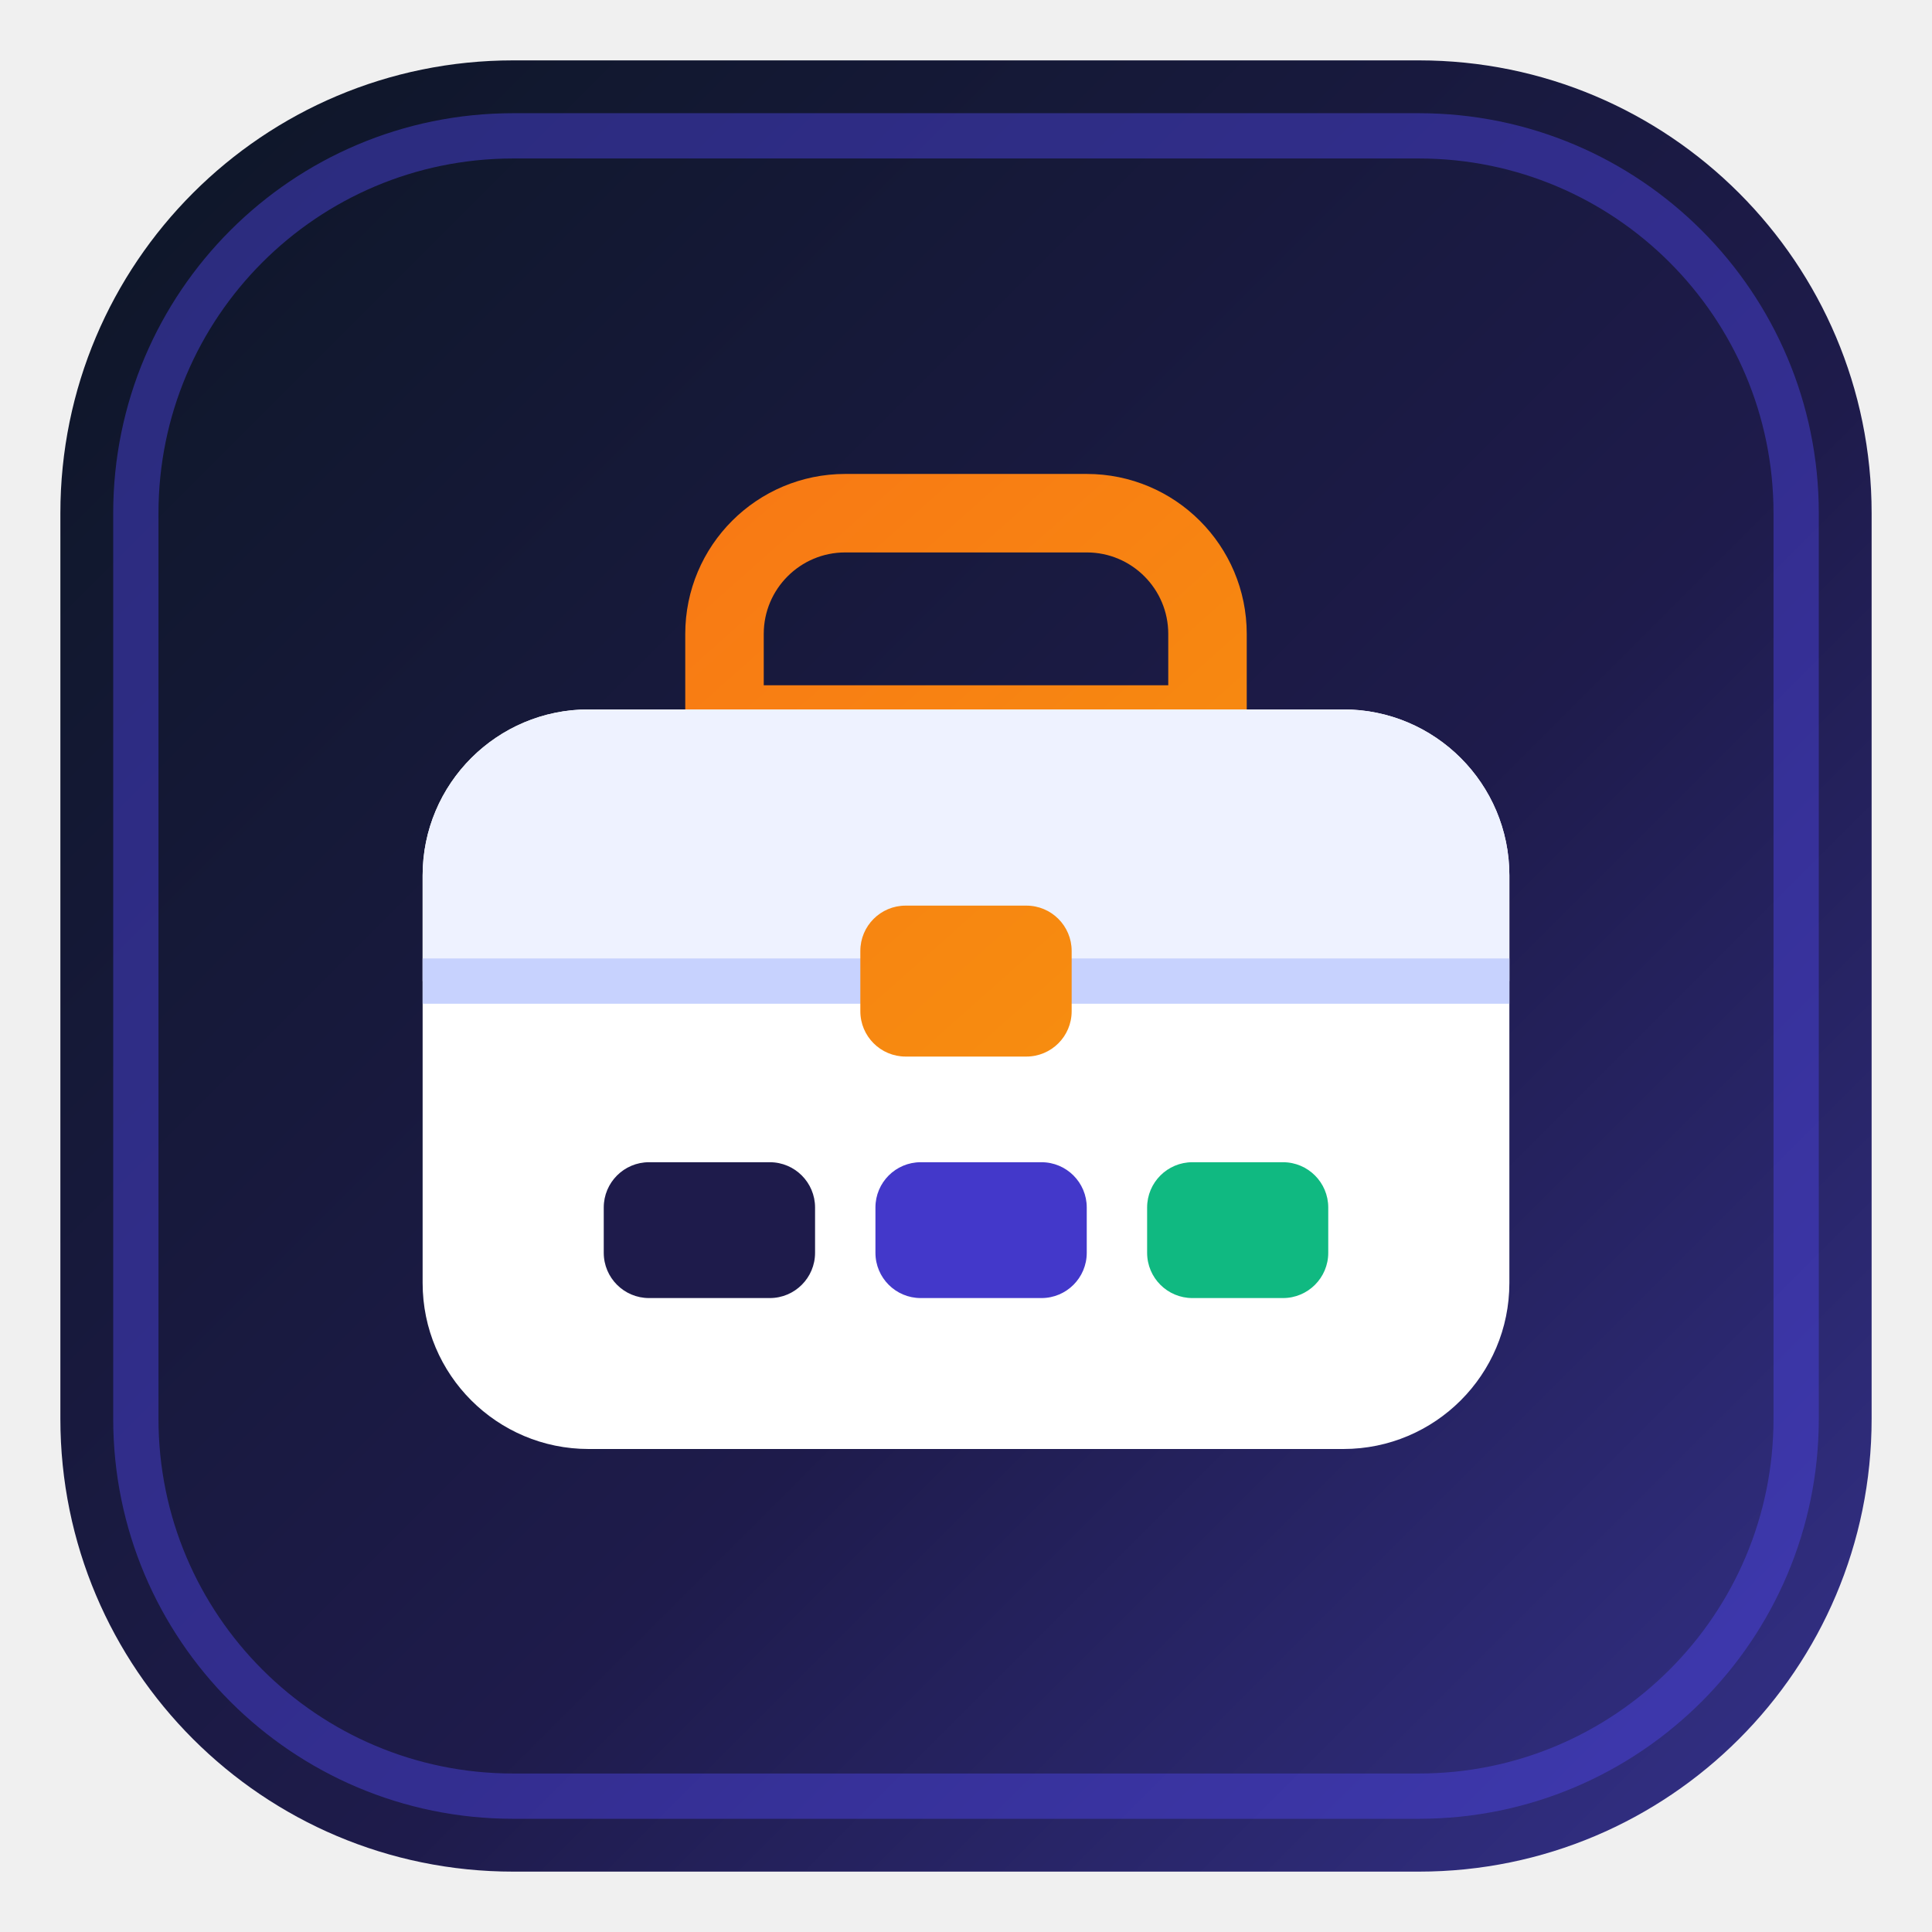
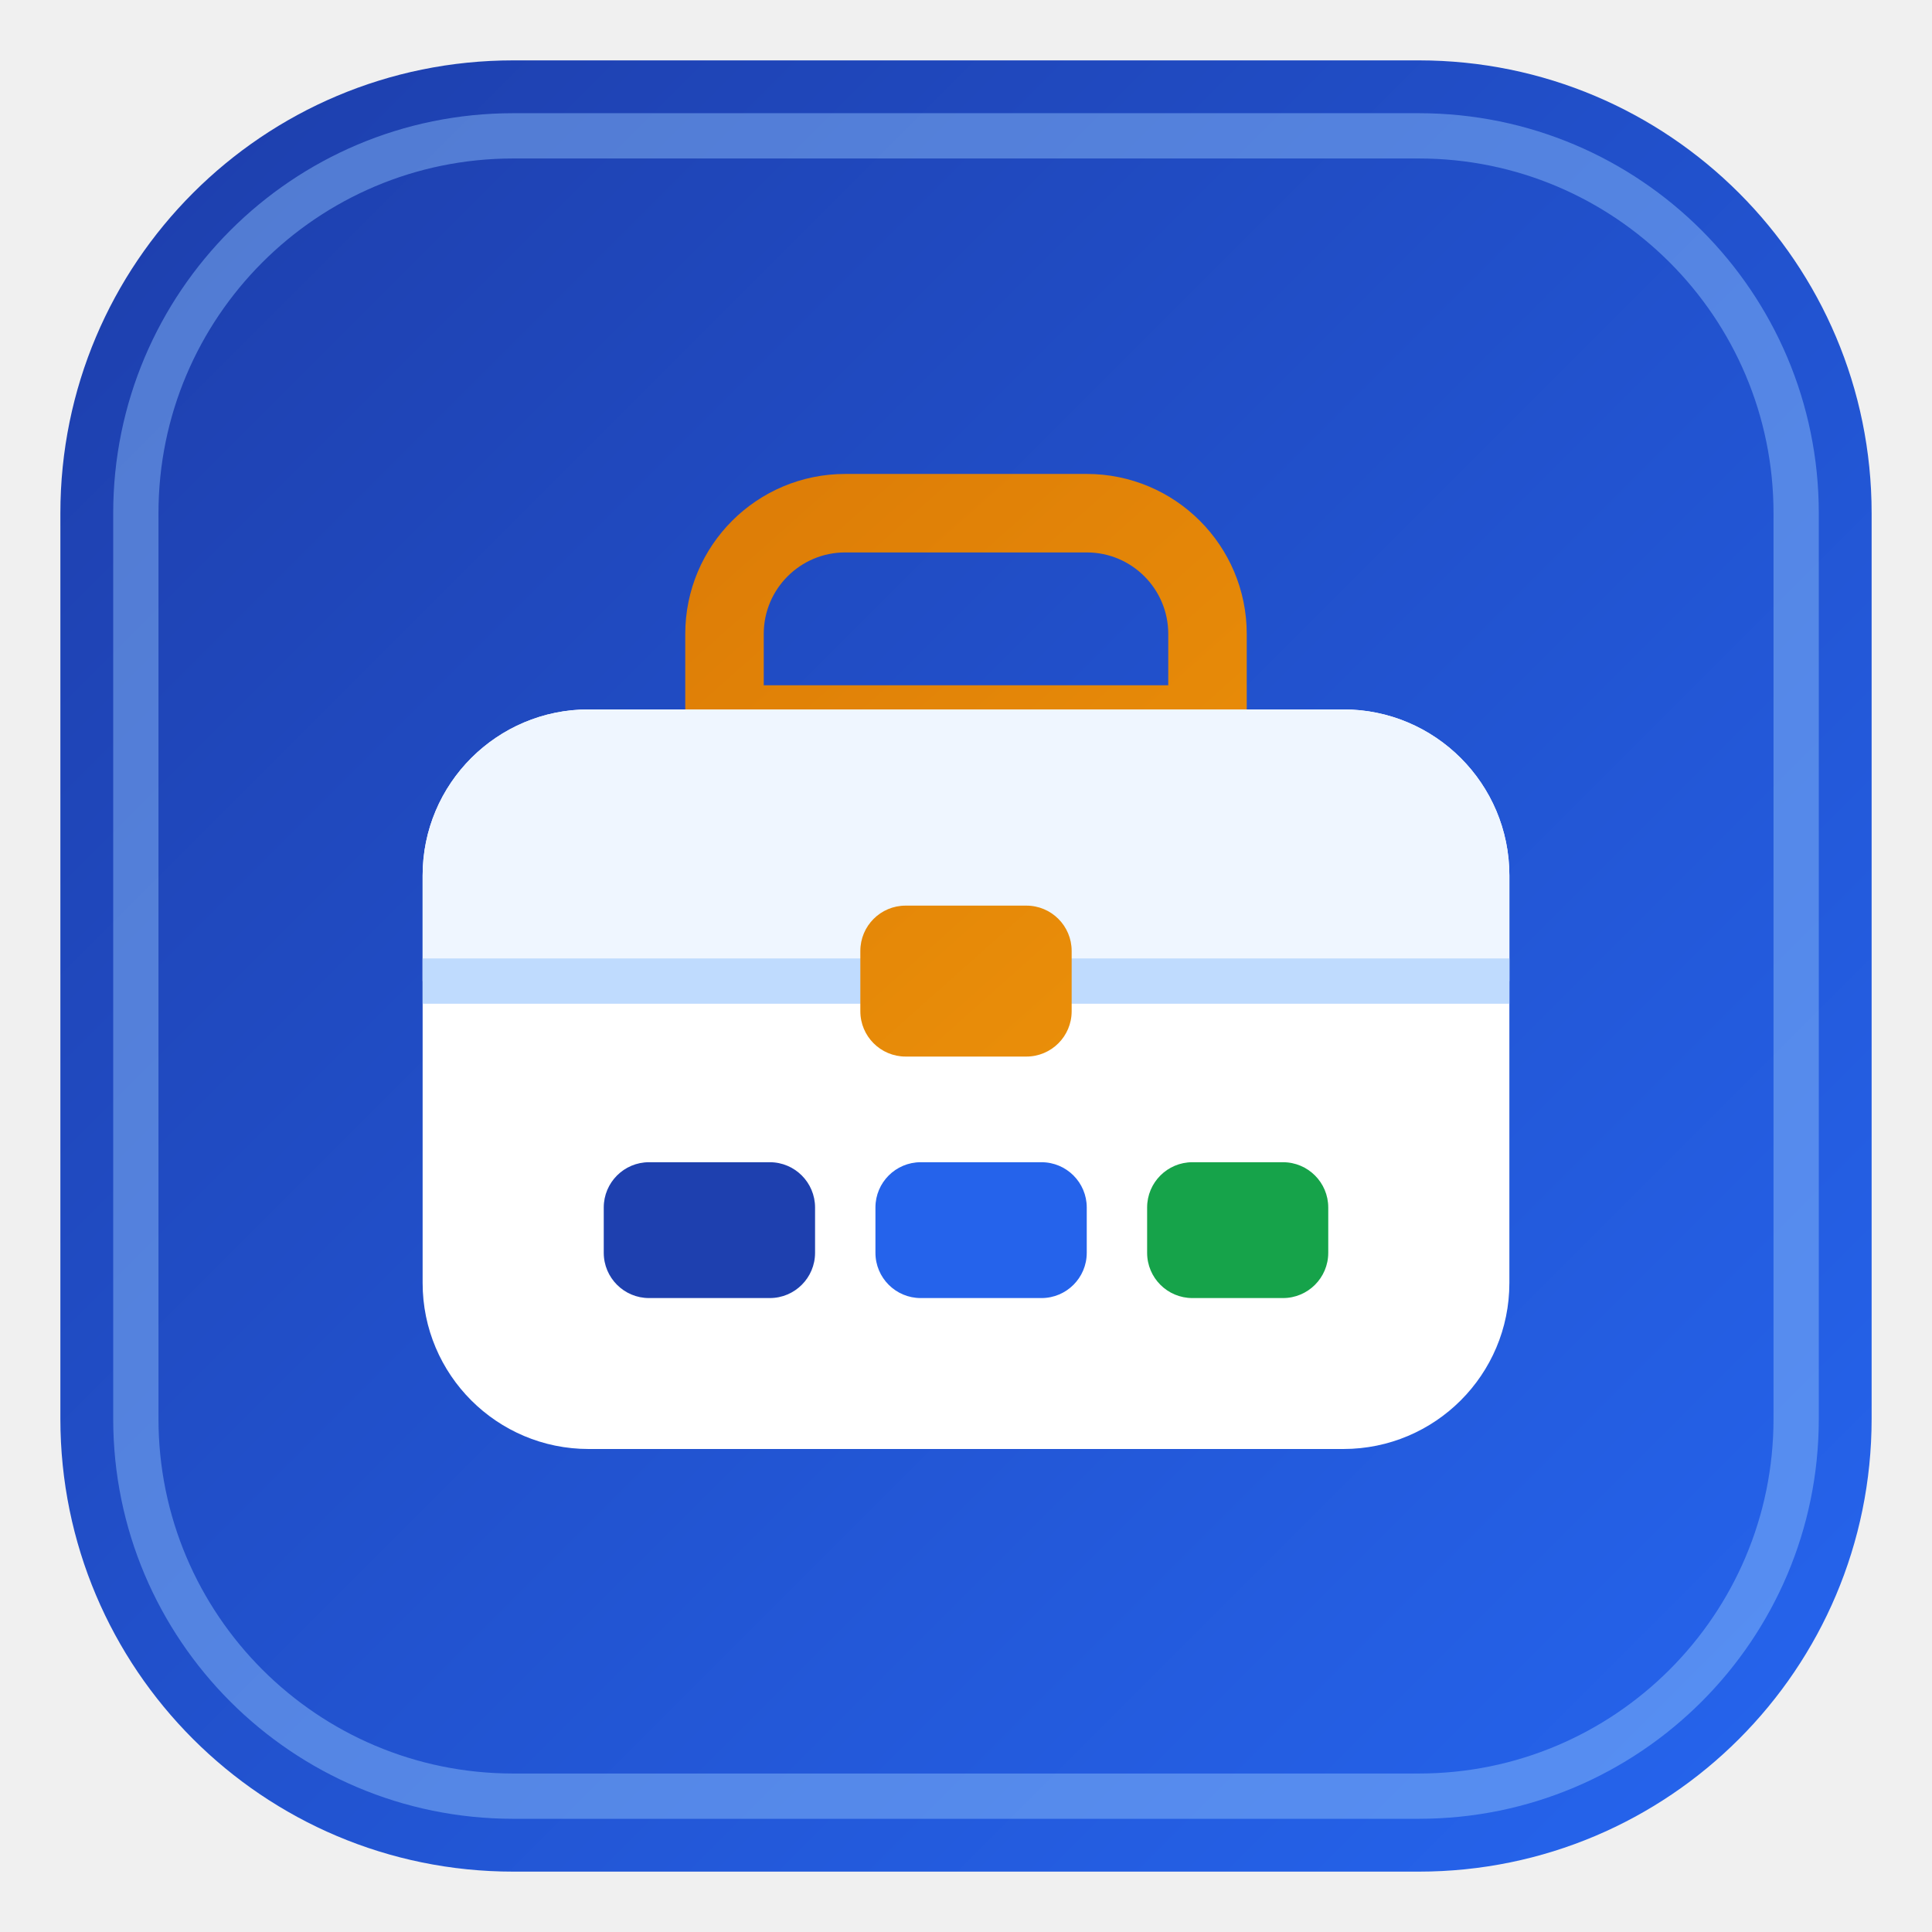
<svg xmlns="http://www.w3.org/2000/svg" viewBox="0 0 64 64" width="64" height="64" fill="none">
  <defs>
    <linearGradient id="sbBg" x1="6" y1="6" x2="58" y2="58" gradientUnits="userSpaceOnUse">
-       <stop offset="0%" stop-color="#0F172A" />
-       <stop offset="60%" stop-color="#1E1B4B" />
-       <stop offset="100%" stop-color="#312E81" />
+       <stop offset="0%" stop-color="#1E40AF" />
+       <stop offset="100%" stop-color="#2563EB" />
    </linearGradient>
-     <linearGradient id="sbAccent" x1="16" y1="14" x2="48" y2="50" gradientUnits="userSpaceOnUse">
-       <stop offset="0%" stop-color="#F97316" />
+     <linearGradient id="sbGold" x1="16" y1="14" x2="48" y2="50" gradientUnits="userSpaceOnUse">
+       <stop offset="0%" stop-color="#D97706" />
      <stop offset="100%" stop-color="#F59E0B" />
    </linearGradient>
  </defs>
  <rect x="2" y="2" width="60" height="60" rx="15" fill="url(#sbBg)" />
-   <rect x="4.5" y="4.5" width="55" height="55" rx="12.5" stroke="#4F46E5" stroke-opacity="0.45" stroke-width="1.5" />
-   <path d="M24 21C24 18.791 25.791 17 28 17H36C38.209 17 40 18.791 40 21V24H24V21Z" stroke="url(#sbAccent)" stroke-width="2.6" stroke-linejoin="round" />
+   <rect x="4.5" y="4.5" width="55" height="55" rx="12.5" stroke="#93C5FD" stroke-opacity="0.45" stroke-width="1.5" />
+   <path d="M24 21C24 18.791 25.791 17 28 17H36C38.209 17 40 18.791 40 21V24H24V21Z" stroke="url(#sbGold)" stroke-width="2.6" stroke-linejoin="round" />
  <rect x="14" y="23.5" width="36" height="24.5" rx="5.5" fill="#FFFFFF" />
-   <path d="M14 29C14 25.962 16.462 23.5 19.5 23.5H44.5C47.538 23.5 50 25.962 50 29V32.5H14V29Z" fill="#EEF2FF" />
-   <line x1="14" y1="32.5" x2="50" y2="32.5" stroke="#C7D2FE" stroke-width="1.5" />
-   <rect x="28.5" y="30" width="7" height="5" rx="1.5" fill="url(#sbAccent)" />
-   <rect x="20" y="38.5" width="7" height="4.5" rx="1.5" fill="#1E1B4B" />
-   <rect x="29" y="38.5" width="7" height="4.5" rx="1.5" fill="#4338CA" />
-   <rect x="38" y="38.5" width="6" height="4.5" rx="1.5" fill="#10B981" />
+   <path d="M14 29C14 25.962 16.462 23.5 19.5 23.5H44.5C47.538 23.5 50 25.962 50 29V32.5H14V29Z" fill="#EFF6FF" />
+   <line x1="14" y1="32.5" x2="50" y2="32.5" stroke="#BFDBFE" stroke-width="1.5" />
+   <rect x="28.5" y="30" width="7" height="5" rx="1.5" fill="url(#sbGold)" />
+   <rect x="20" y="38.5" width="7" height="4.5" rx="1.5" fill="#1E40AF" />
+   <rect x="29" y="38.5" width="7" height="4.5" rx="1.5" fill="#2563EB" />
+   <rect x="38" y="38.5" width="6" height="4.5" rx="1.5" fill="#16A34A" />
</svg>
